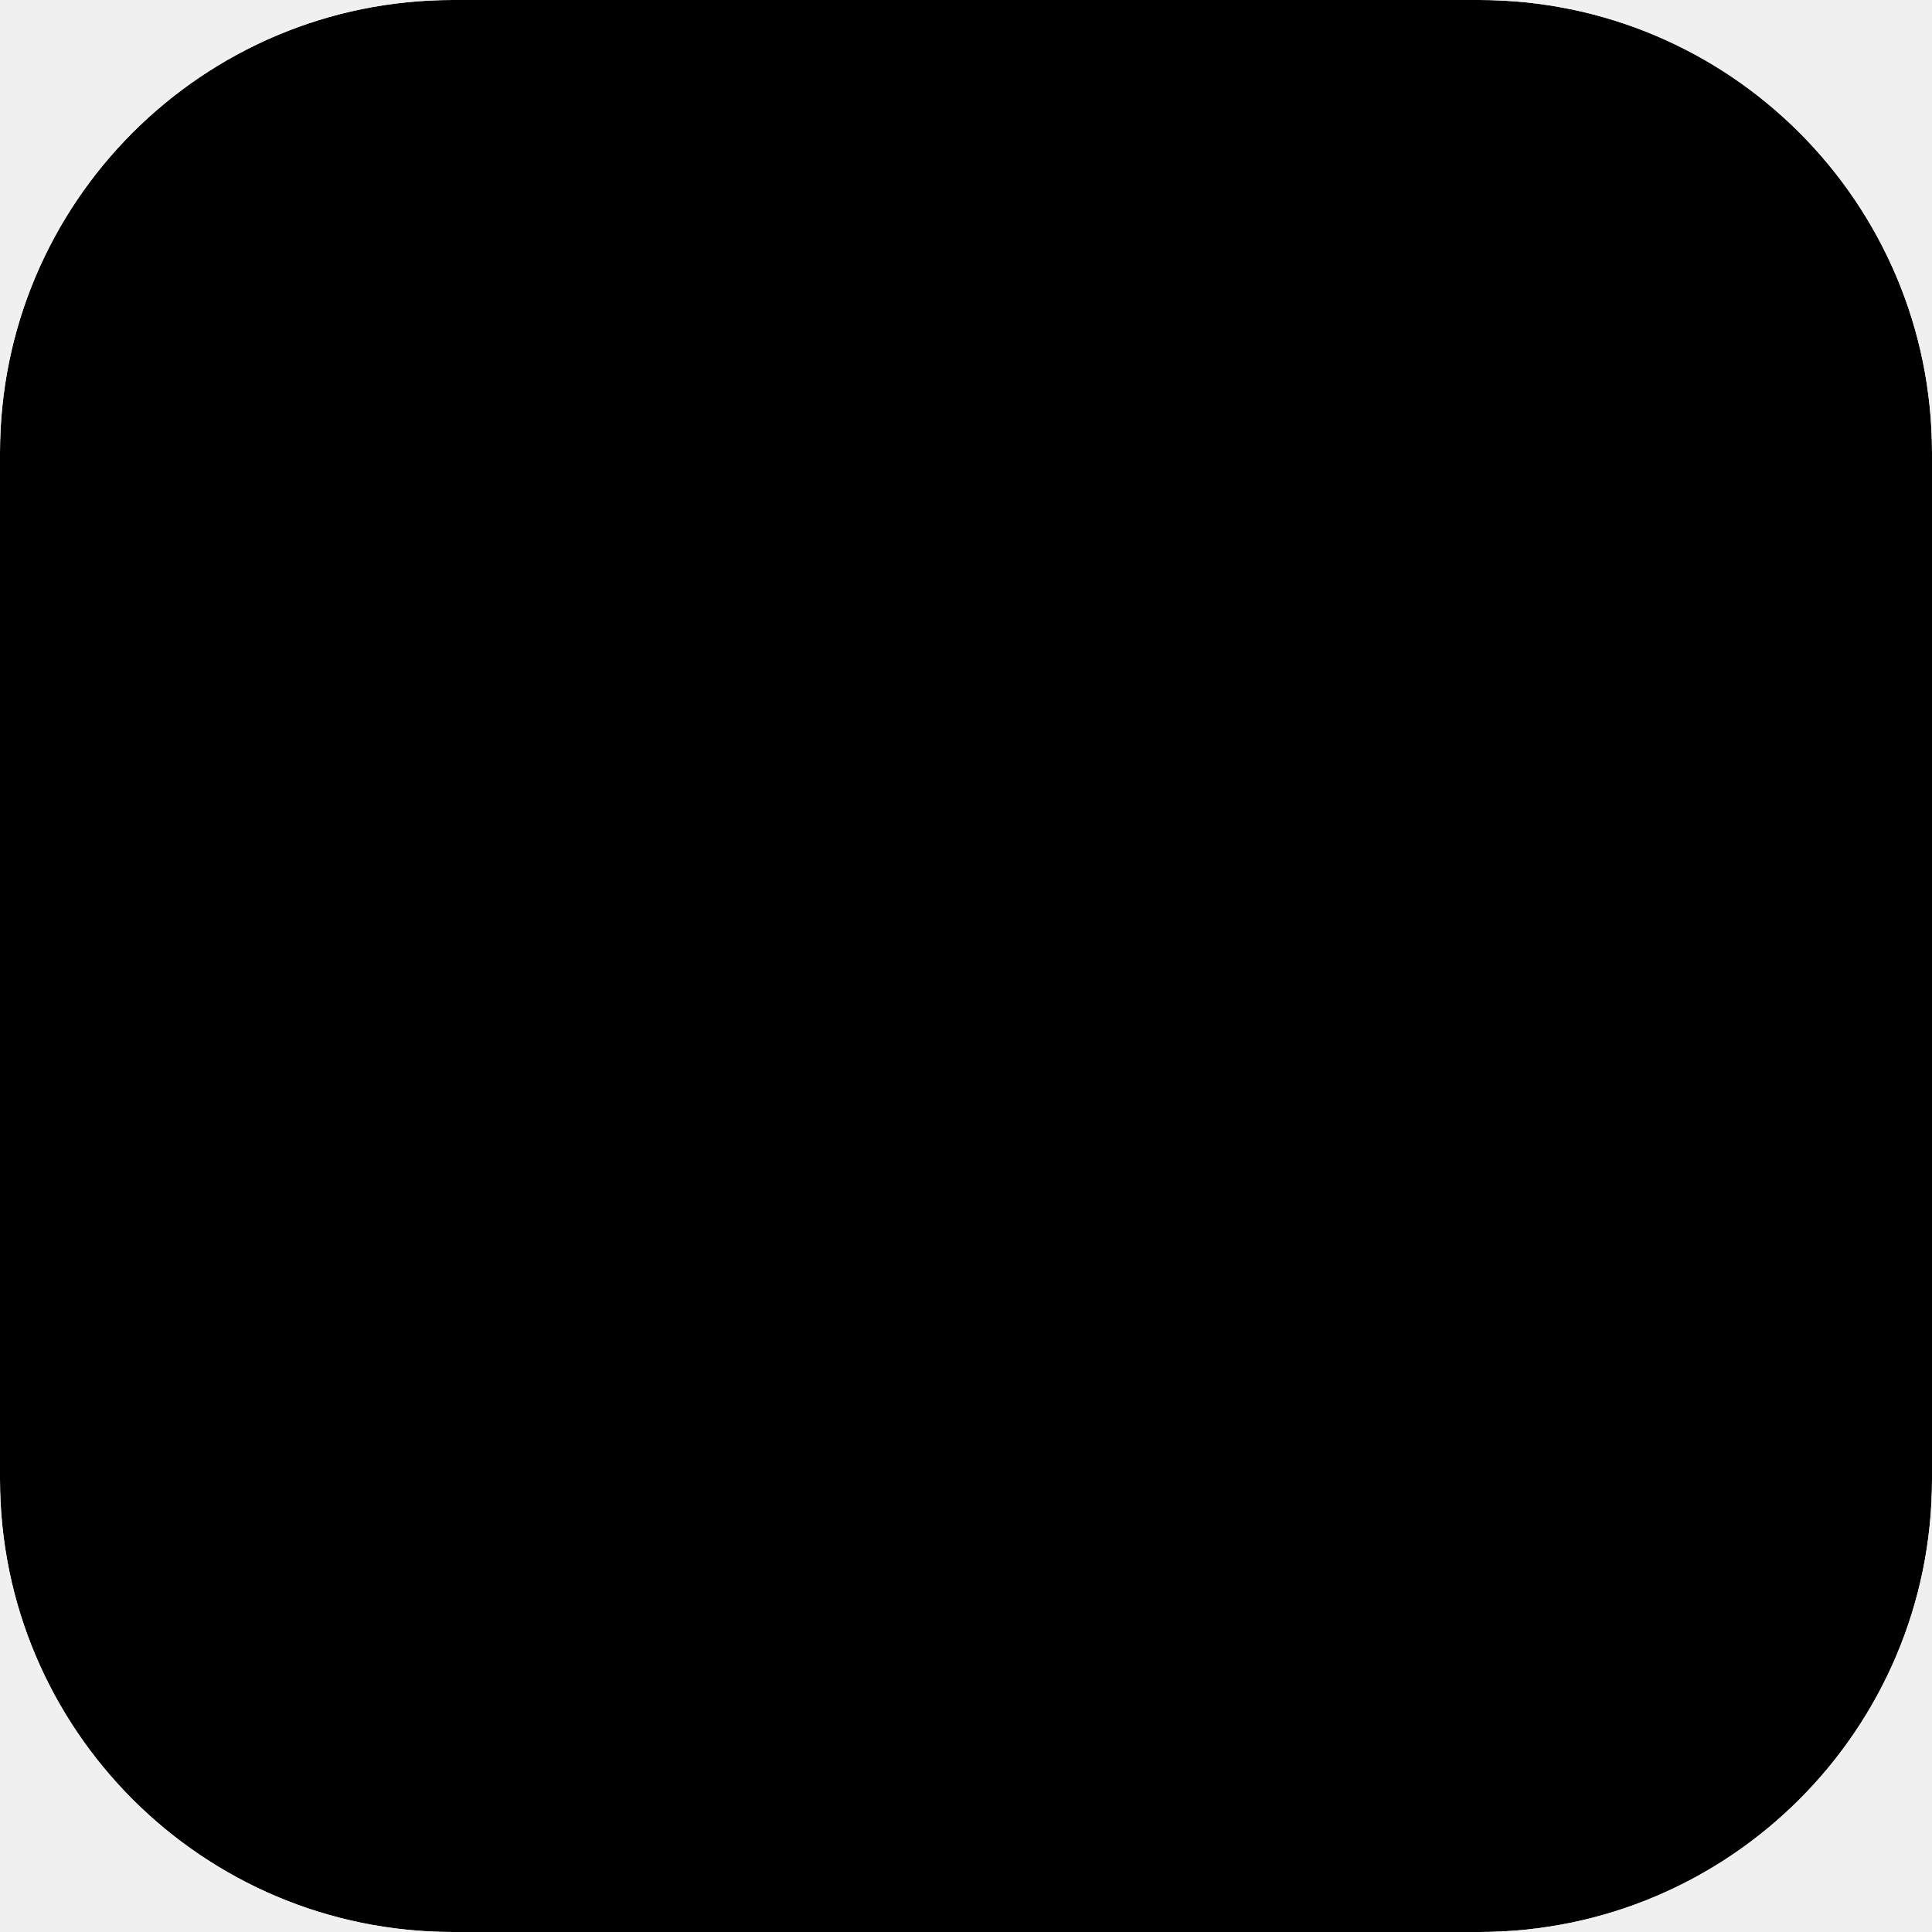
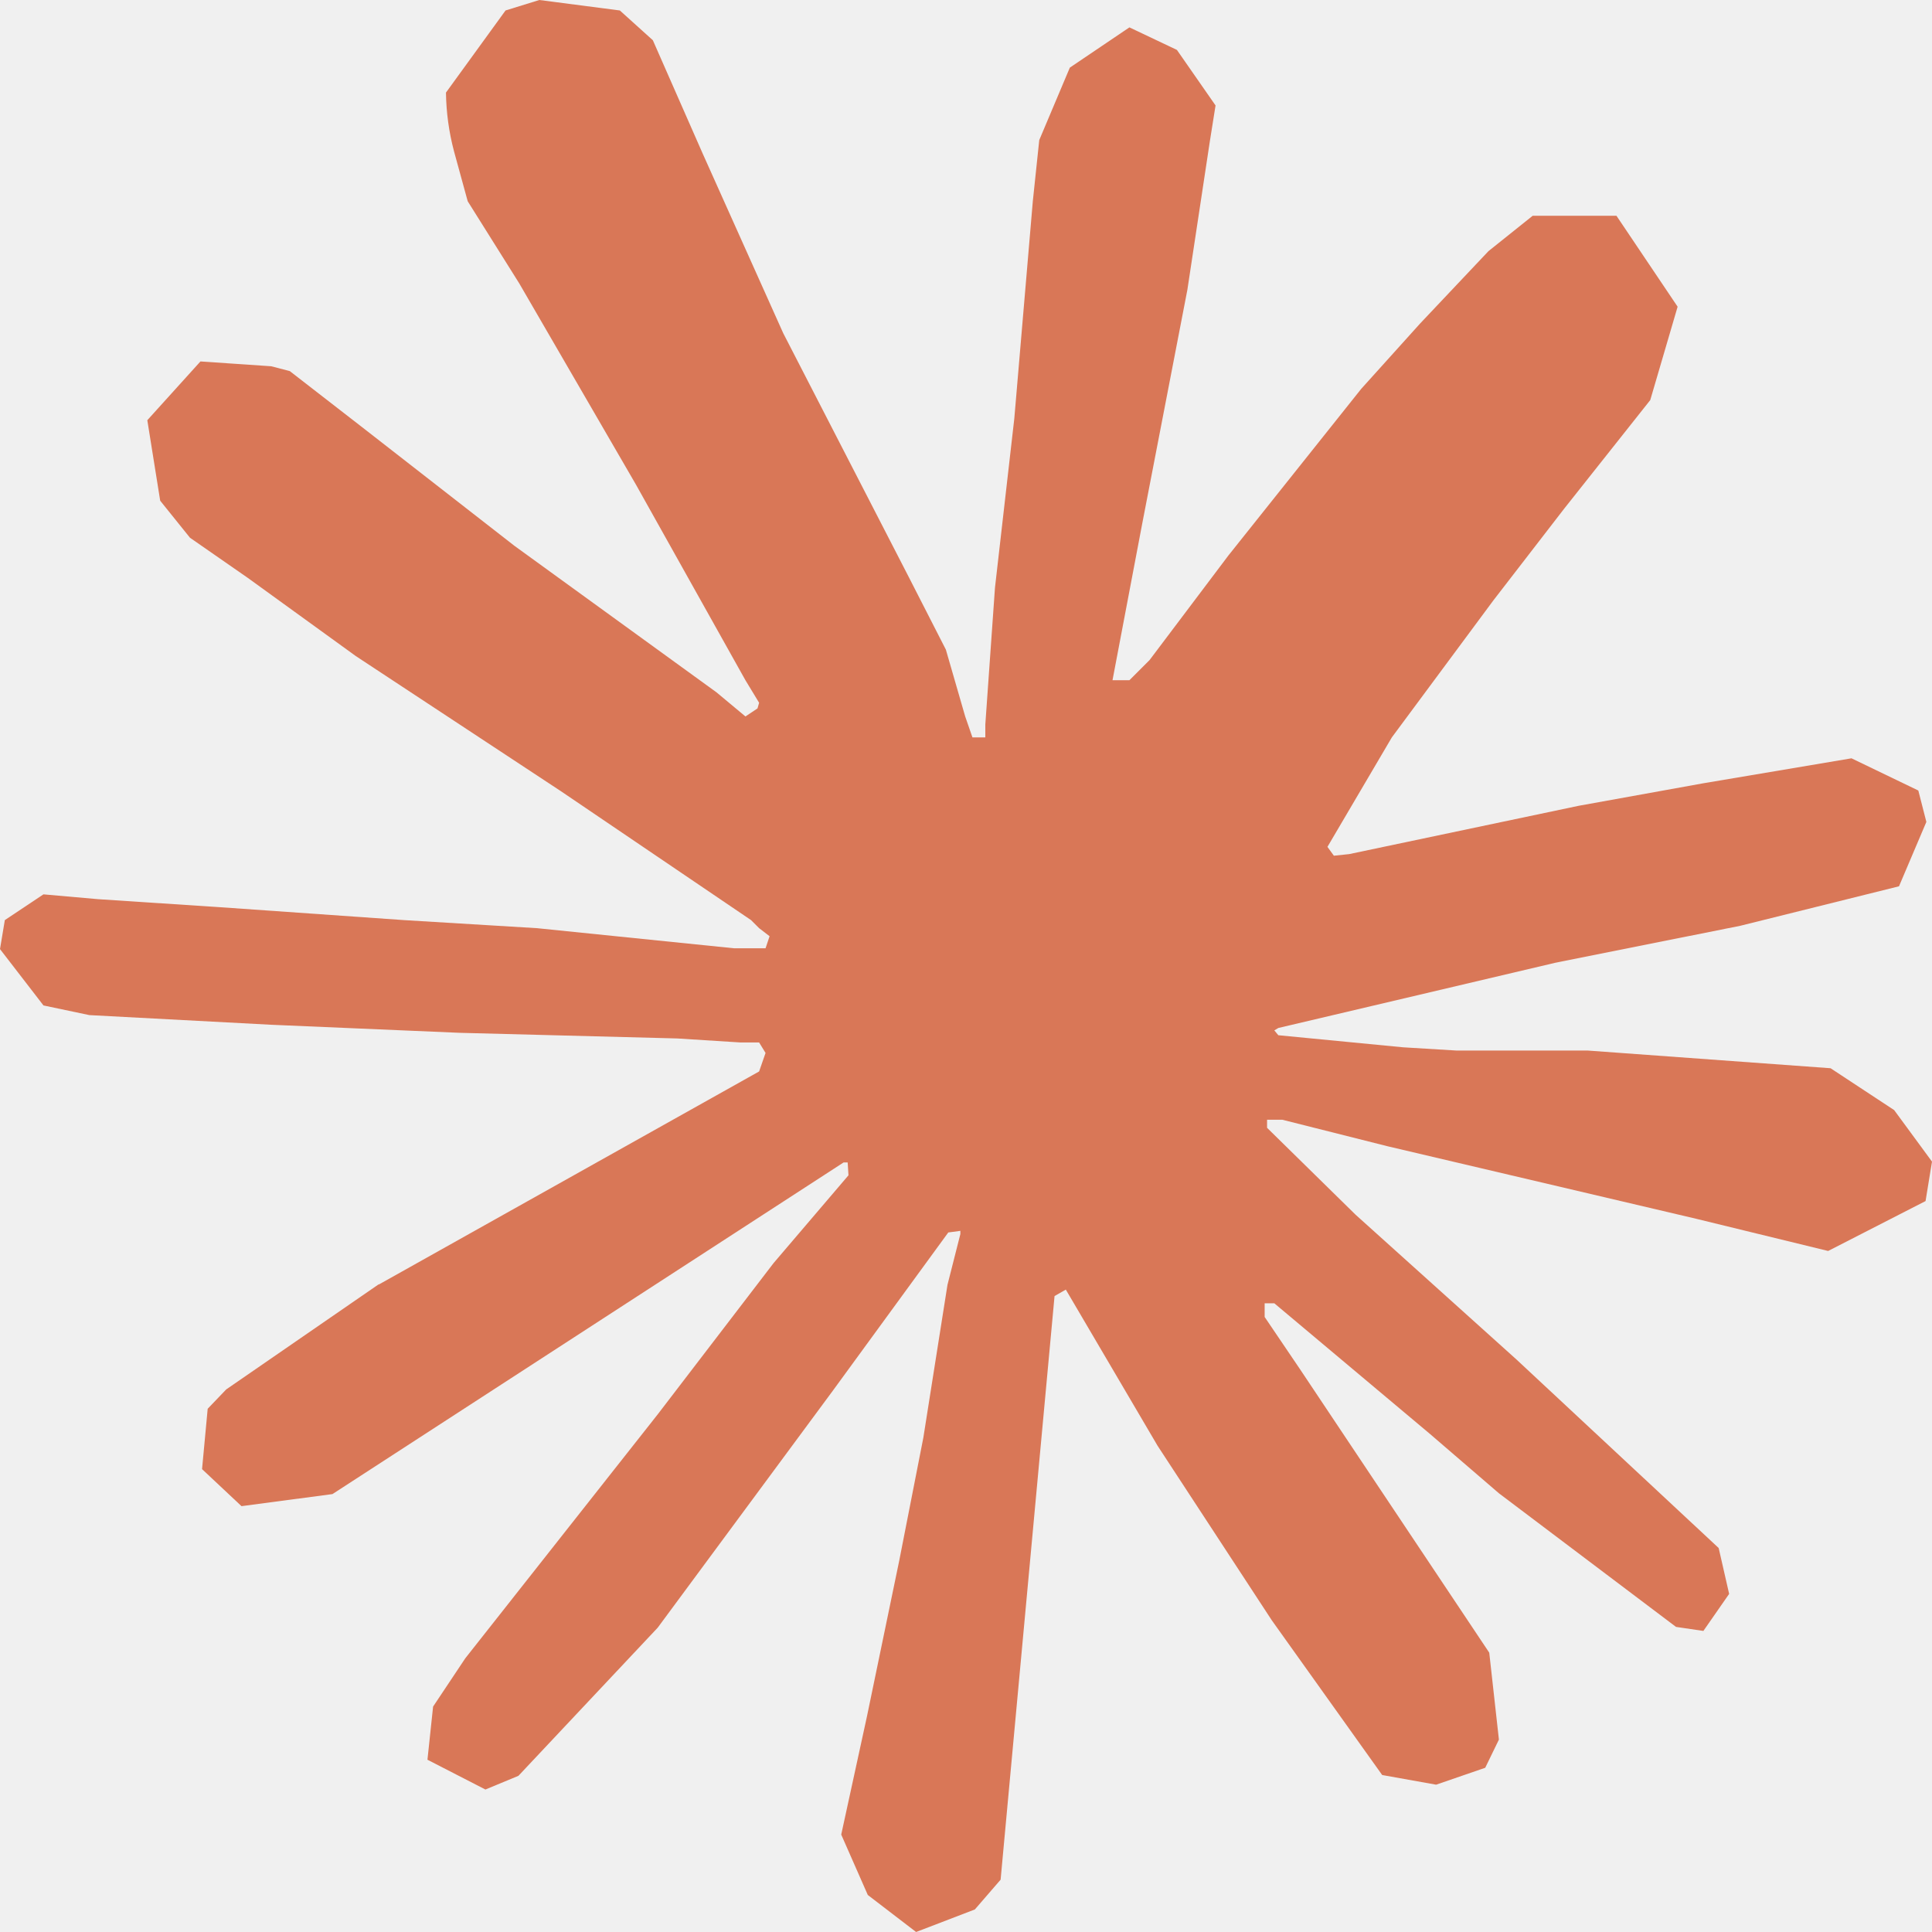
- <svg xmlns="http://www.w3.org/2000/svg" fill="none" viewBox="0 0 52 52">
-   <g clip-path="url(#a)">
-     <mask id="b" width="52" height="52" x="0" y="0" maskUnits="userSpaceOnUse" style="mask-type:luminance">
-       <path fill="#fff" d="M39.813 0H12.186C5.457 0 0 5.457 0 12.188v27.624C0 46.544 5.457 52 12.188 52h27.624C46.544 52 52 46.544 52 39.812V12.189C52 5.457 46.544 0 39.812 0Z" />
-     </mask>
-     <g mask="url(#b)">
-       <path fill="url(#c)" d="M39.813 0H12.186C5.457 0 0 5.457 0 12.188v27.624C0 46.544 5.457 52 12.188 52h27.624C46.544 52 52 46.544 52 39.812V12.189C52 5.457 46.544 0 39.812 0Z" />
-       <path fill="color(display-p3 .851 .467 .341)" d="M0 0h52v52H0V0Z" opacity=".35" />
-       <path fill="color(display-p3 .98 .98 .973)" d="m14.225 32.376 7.481-4.196.124-.367-.124-.205h-.37l-1.253-.076-4.276-.115-3.7-.152-3.596-.191-.905-.19-.842-1.126.082-.553.76-.515 1.09.096 2.405.171 3.617.248 2.61.153 3.885.4h.617l.082-.248-.206-.152-.164-.153-3.74-2.536-4.05-2.67-2.117-1.545-1.13-.782-.575-.724-.247-1.602 1.027-1.144 1.398.095.35.095 1.418 1.087 3.021 2.346 3.947 2.899.575.476.232-.156.035-.11-.267-.44-2.137-3.87L17 12.675l-1.028-1.64-.267-.972a4.45 4.45 0 0 1-.164-1.164l1.171-1.602.658-.21 1.583.21.657.573.987 2.25 1.583 3.528 2.466 4.805.72 1.43.39 1.317.144.4h.247v-.229l.205-2.708.37-3.318.37-4.272.123-1.201.596-1.45 1.192-.781.925.438.761 1.087-.103.706-.452 2.937-.884 4.595-.576 3.09h.33l.39-.4 1.562-2.06 2.61-3.28 1.151-1.297 1.357-1.43.863-.687h1.644l1.192 1.793-.534 1.85-1.685 2.135-1.398 1.812-2.005 2.685-1.243 2.159.112.178.299-.026 4.522-.972 2.446-.439 2.919-.496 1.315.61.144.63-.514 1.277-3.124.763-3.659.744-5.448 1.282-.06.05.07.105 2.458.222 1.048.057h2.57l4.788.363 1.254.82.74 1.01-.123.782-1.932.973-2.59-.61-6.063-1.45-2.076-.515h-.288v.172l1.727 1.697 3.185 2.86 3.967 3.7.206.916-.514.724-.535-.076-3.493-2.632-1.357-1.182-3.042-2.575h-.206v.267l.699 1.03 3.72 5.587.185 1.717-.267.553-.966.343-1.048-.19-2.2-3.07-2.24-3.434-1.809-3.089-.218.138-1.077 11.495-.493.59-1.151.44-.966-.725-.514-1.182.514-2.346.617-3.05.493-2.423.452-3.013.277-1.006-.025-.068-.22.037-2.272 3.116-3.453 4.672-2.734 2.917-.658.267-1.13-.591.103-1.049.637-.934 3.782-4.806 2.281-2.994 1.47-1.718-.014-.249-.081-.007L13.3 36.514l-1.788.228-.78-.724.102-1.182.37-.382 3.021-2.079Z" />
-     </g>
-   </g>
-   <defs>
-     <linearGradient id="c" x1="21.328" x2="21.328" y1="52" y2="0" gradientUnits="userSpaceOnUse">
-       <stop stop-color="color(display-p3 .863 .377 .22)" />
-       <stop offset="1" stop-color="color(display-p3 .851 .467 .341)" />
-     </linearGradient>
-     <clipPath id="a">
-       <path fill="#fff" d="M0 0h52v52H0z" />
-     </clipPath>
-   </defs>
+ <svg xmlns="http://www.w3.org/2000/svg" style="flex:none;line-height:1" viewBox="0 0 24 24">
+   <path fill="#d97757" d="m4.7 15.96 4.73-2.65.08-.23-.08-.13H9.2l-.79-.05-2.7-.07-2.34-.1-2.26-.12-.57-.12-.54-.7.06-.36.48-.32.68.06 1.52.1 2.28.16 1.65.1 2.45.25h.39l.05-.15-.13-.1-.1-.1-2.36-1.6-2.55-1.68-1.34-.97-.72-.5-.37-.46-.16-1 .66-.73.88.06.23.06.89.69 1.9 1.48L8.9 8.6l.36.3.15-.1.02-.07-.17-.28L7.9 6.02l-1.45-2.5-.64-1.02-.17-.62a3 3 0 0 1-.1-.73L6.28.13 6.7 0l1 .13.41.37.62 1.41 1 2.23 1.56 3.03.46.9.24.83.09.26h.16V9l.12-1.7.24-2.1.23-2.7.08-.76.38-.9.74-.5.59.28.48.69-.07.44-.28 1.85-.56 2.9-.37 1.95h.21l.25-.25.98-1.3 1.65-2.07.73-.81.85-.9.55-.44h1.04l.76 1.13-.34 1.16-1.07 1.35-.88 1.14-1.26 1.7-.8 1.36.08.11.19-.02 2.85-.6 1.55-.28L23 9.42l.83.4.1.39-.34.8-1.97.49-2.3.46-3.44.81-.05.03.05.06 1.55.15.66.04h1.63l3.02.22.79.52.47.64-.08.49-1.21.62-1.64-.4-3.83-.9-1.31-.33h-.19v.1l1.1 1.08 2 1.8 2.51 2.34.13.57-.32.46-.34-.05-2.2-1.66-.86-.74-1.93-1.62h-.12v.17l.44.65 2.35 3.52.12 1.08-.17.35-.61.21-.67-.12-1.37-1.92-1.42-2.17-1.14-1.94-.14.08-.67 7.25-.32.37-.73.28-.6-.46-.33-.75.32-1.47.4-1.93.3-1.53.3-1.9.16-.63v-.04l-.15.02-1.43 1.96-2.18 2.95-1.73 1.84-.41.17-.72-.37.07-.66.4-.6 2.39-3.03 1.44-1.88.93-1.09-.01-.16h-.05l-6.35 4.12-1.13.15-.49-.46.07-.75.23-.24 1.9-1.31" />
</svg>
